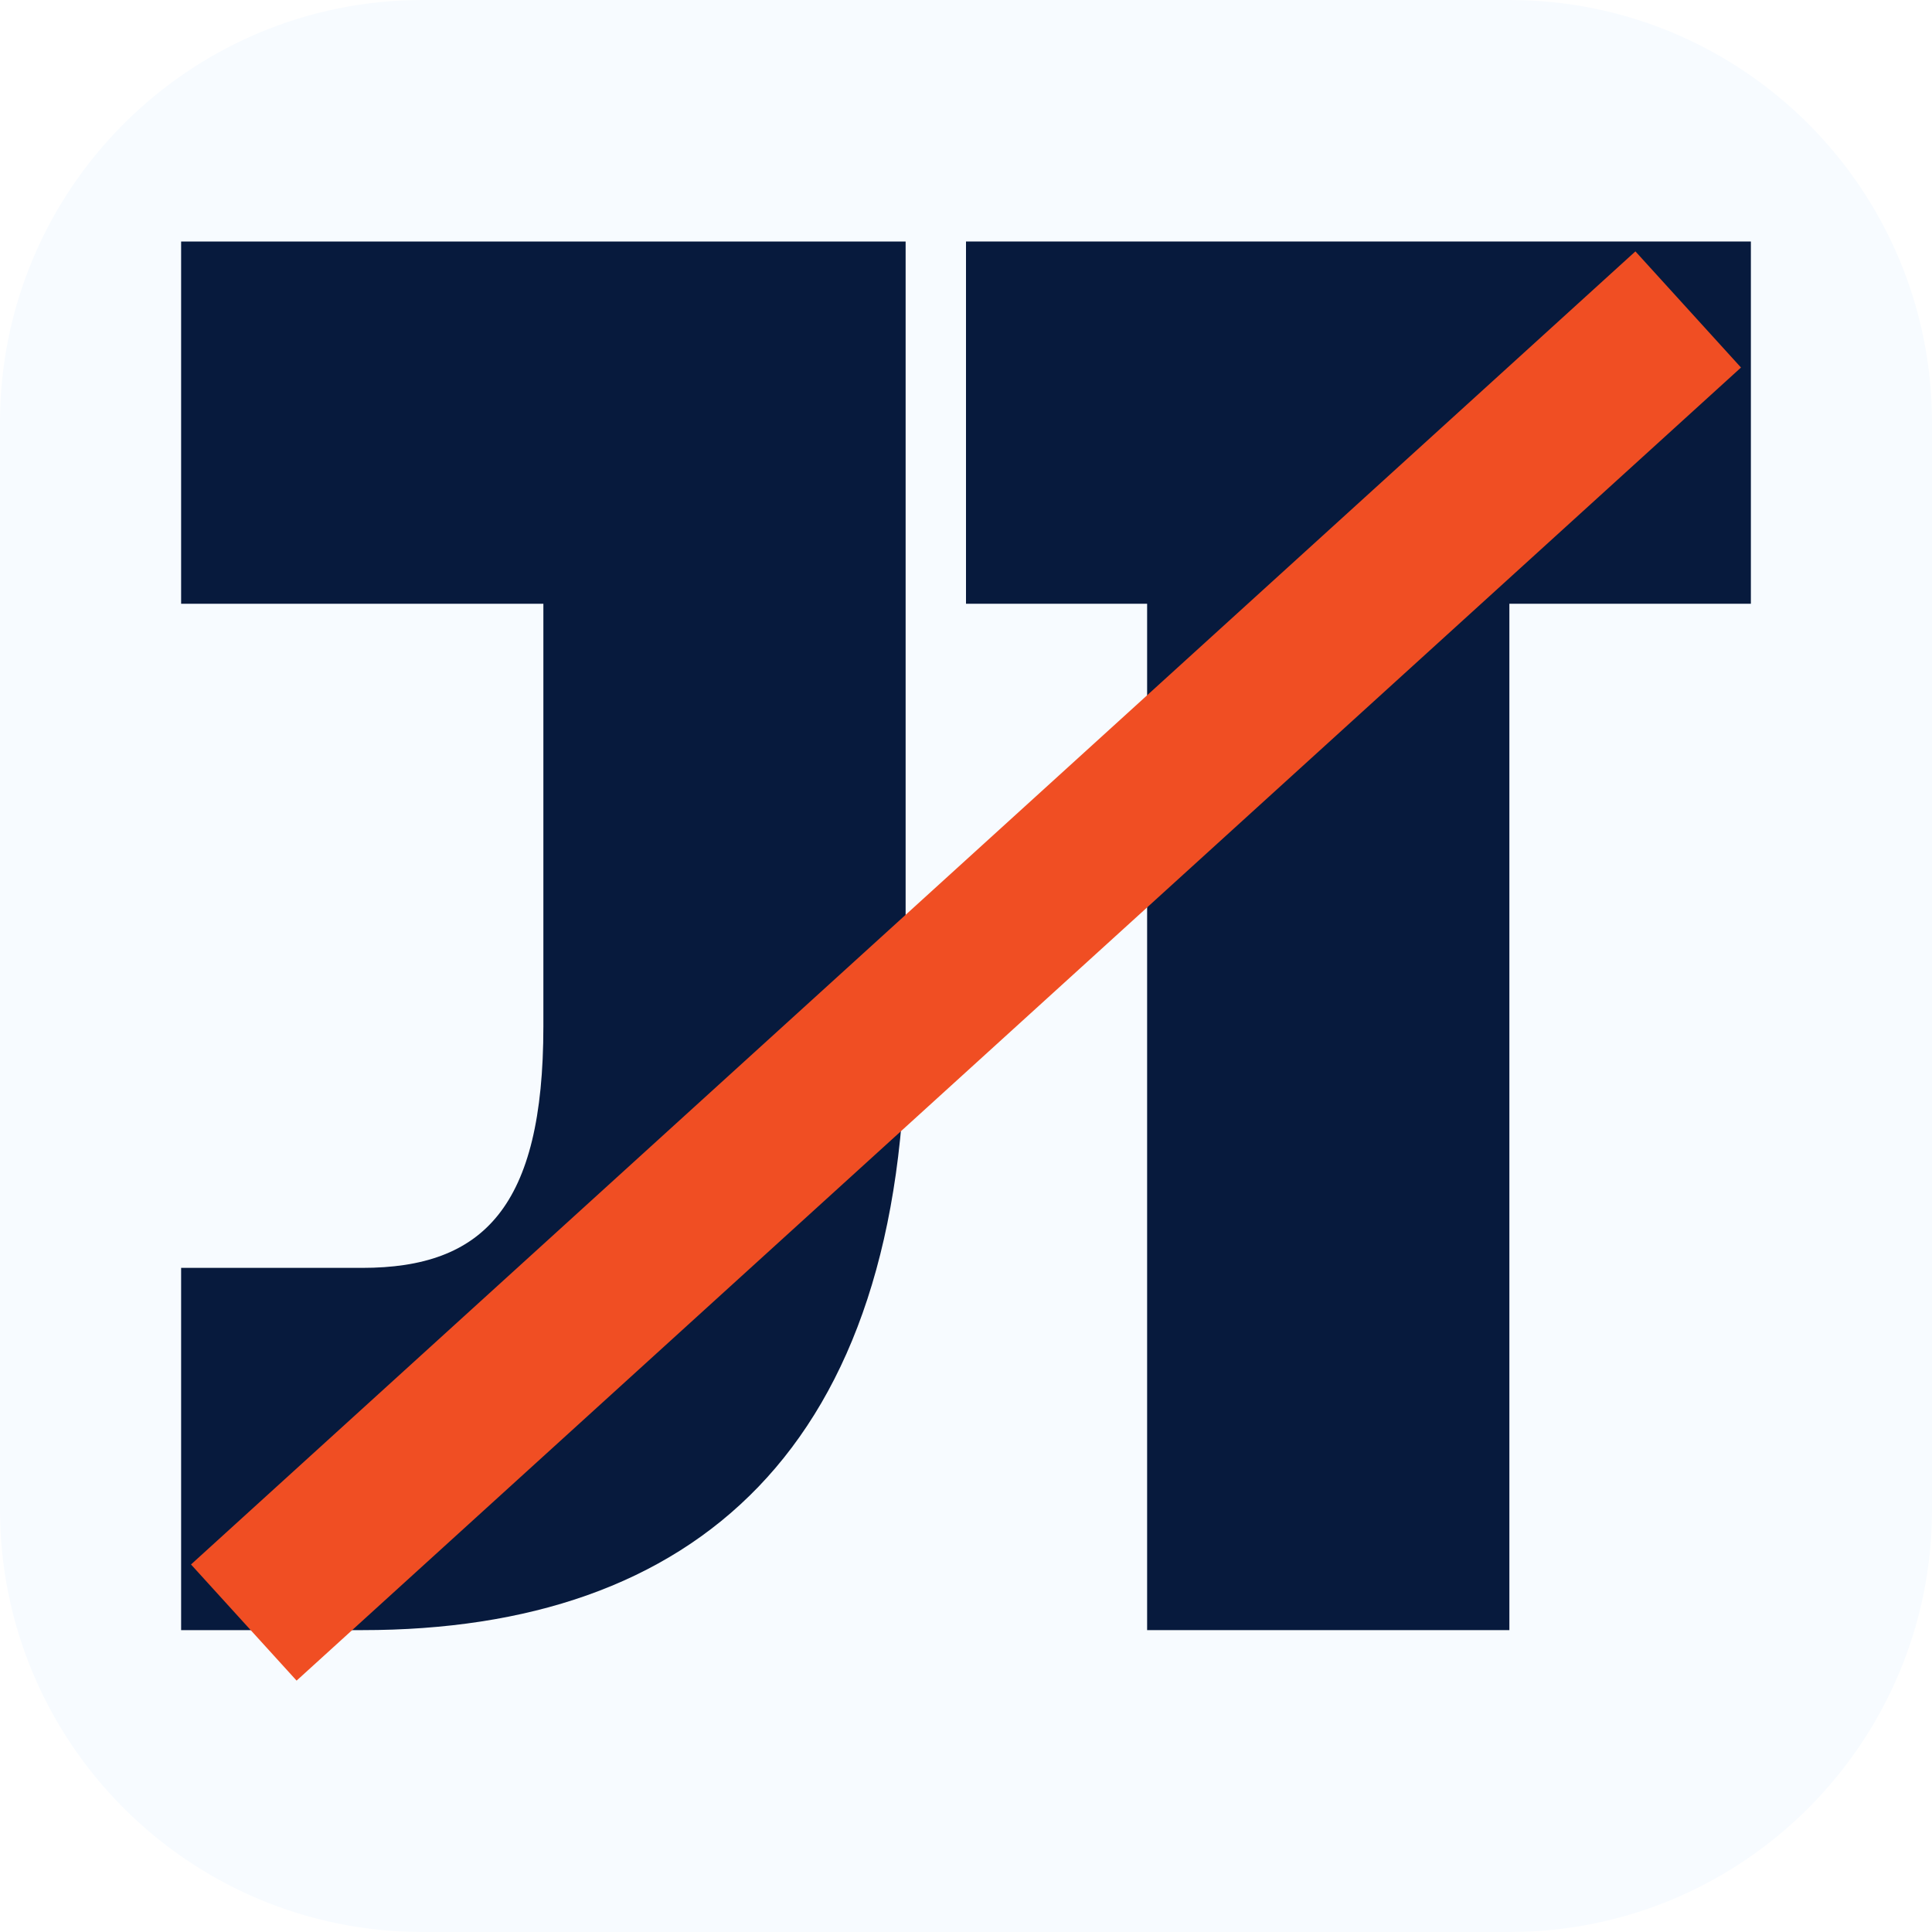
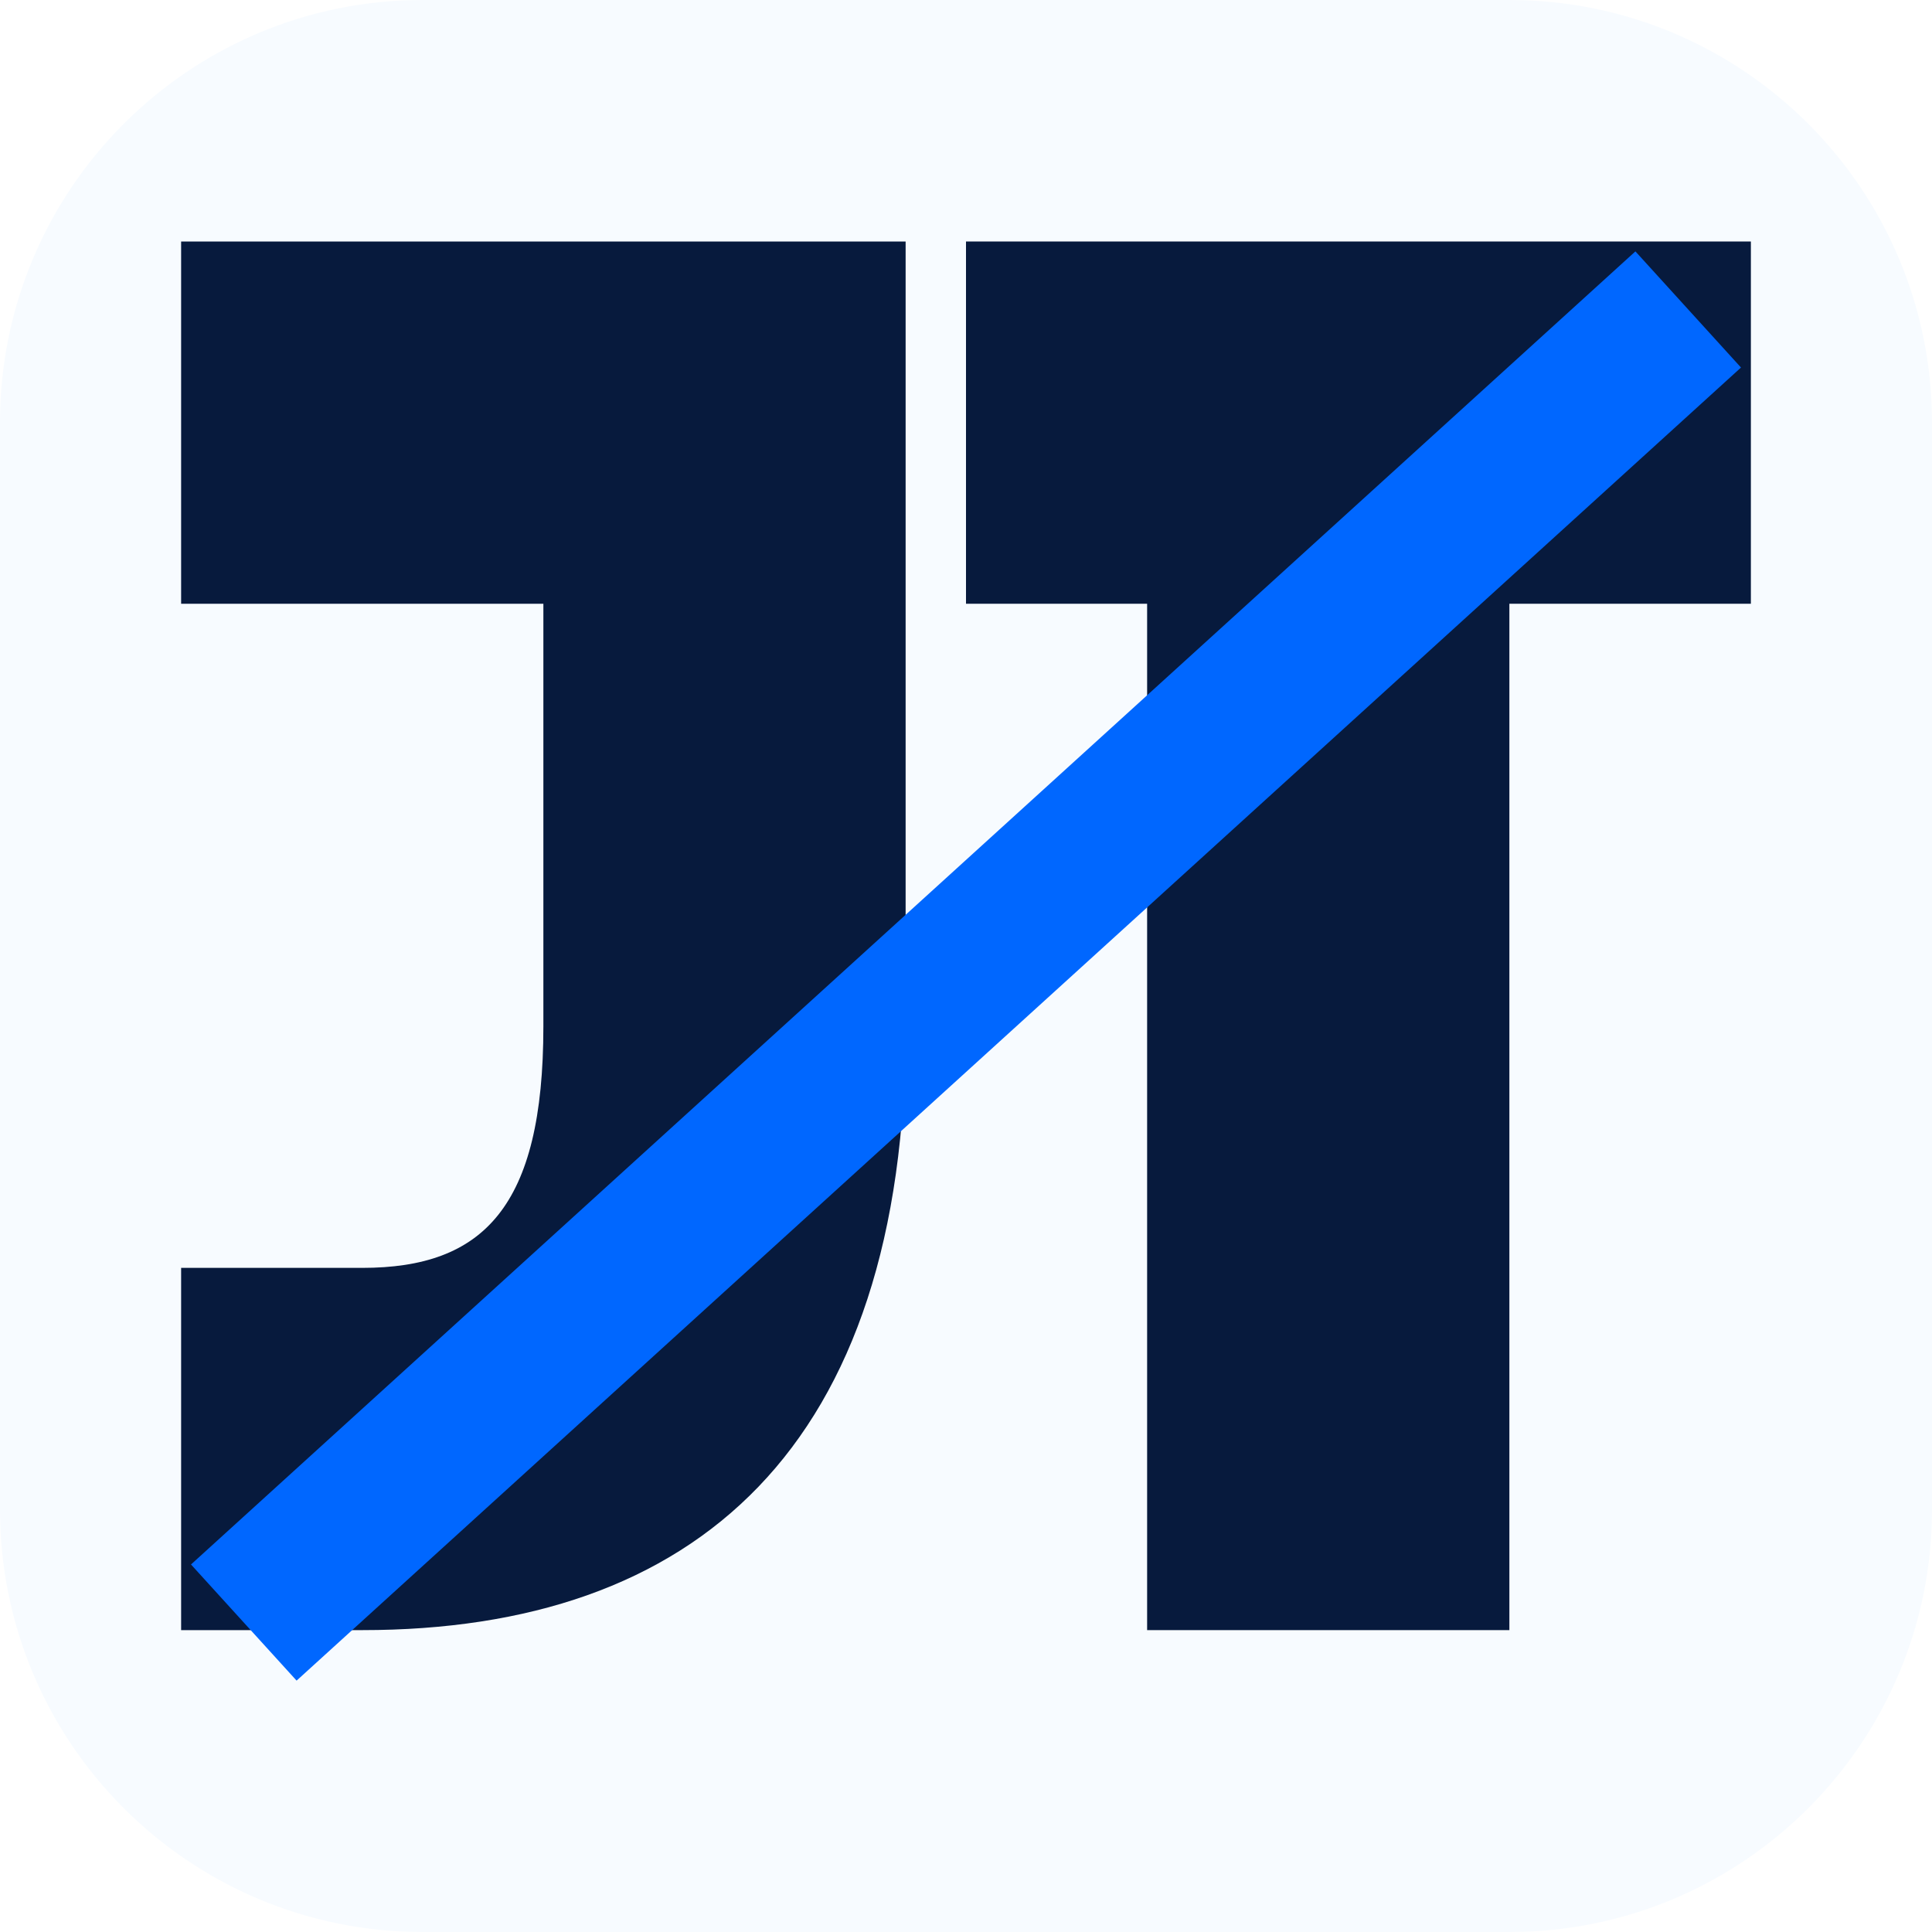
<svg xmlns="http://www.w3.org/2000/svg" viewBox="0 0 32 32">
  <rect width="32" height="32" rx="7" fill="#f7fbff" />
  <path d="M3 4h12v13c0 7-3.5 10-9 10H3v-6h3c2 0 3-1 3-4V10H3V4Z" fill="#071a3d" />
  <path d="M16 4h13v6h-4v17h-6V10h-3V4Z" fill="#071a3d" />
-   <path d="M5 26 27 6" fill="none" stroke="#f04e23" stroke-width="2.6" stroke-linecap="square" />
+   <path d="M5 26 27 6" fill="none" stroke="#0067ff" stroke-width="2.6" stroke-linecap="square" />
</svg>
